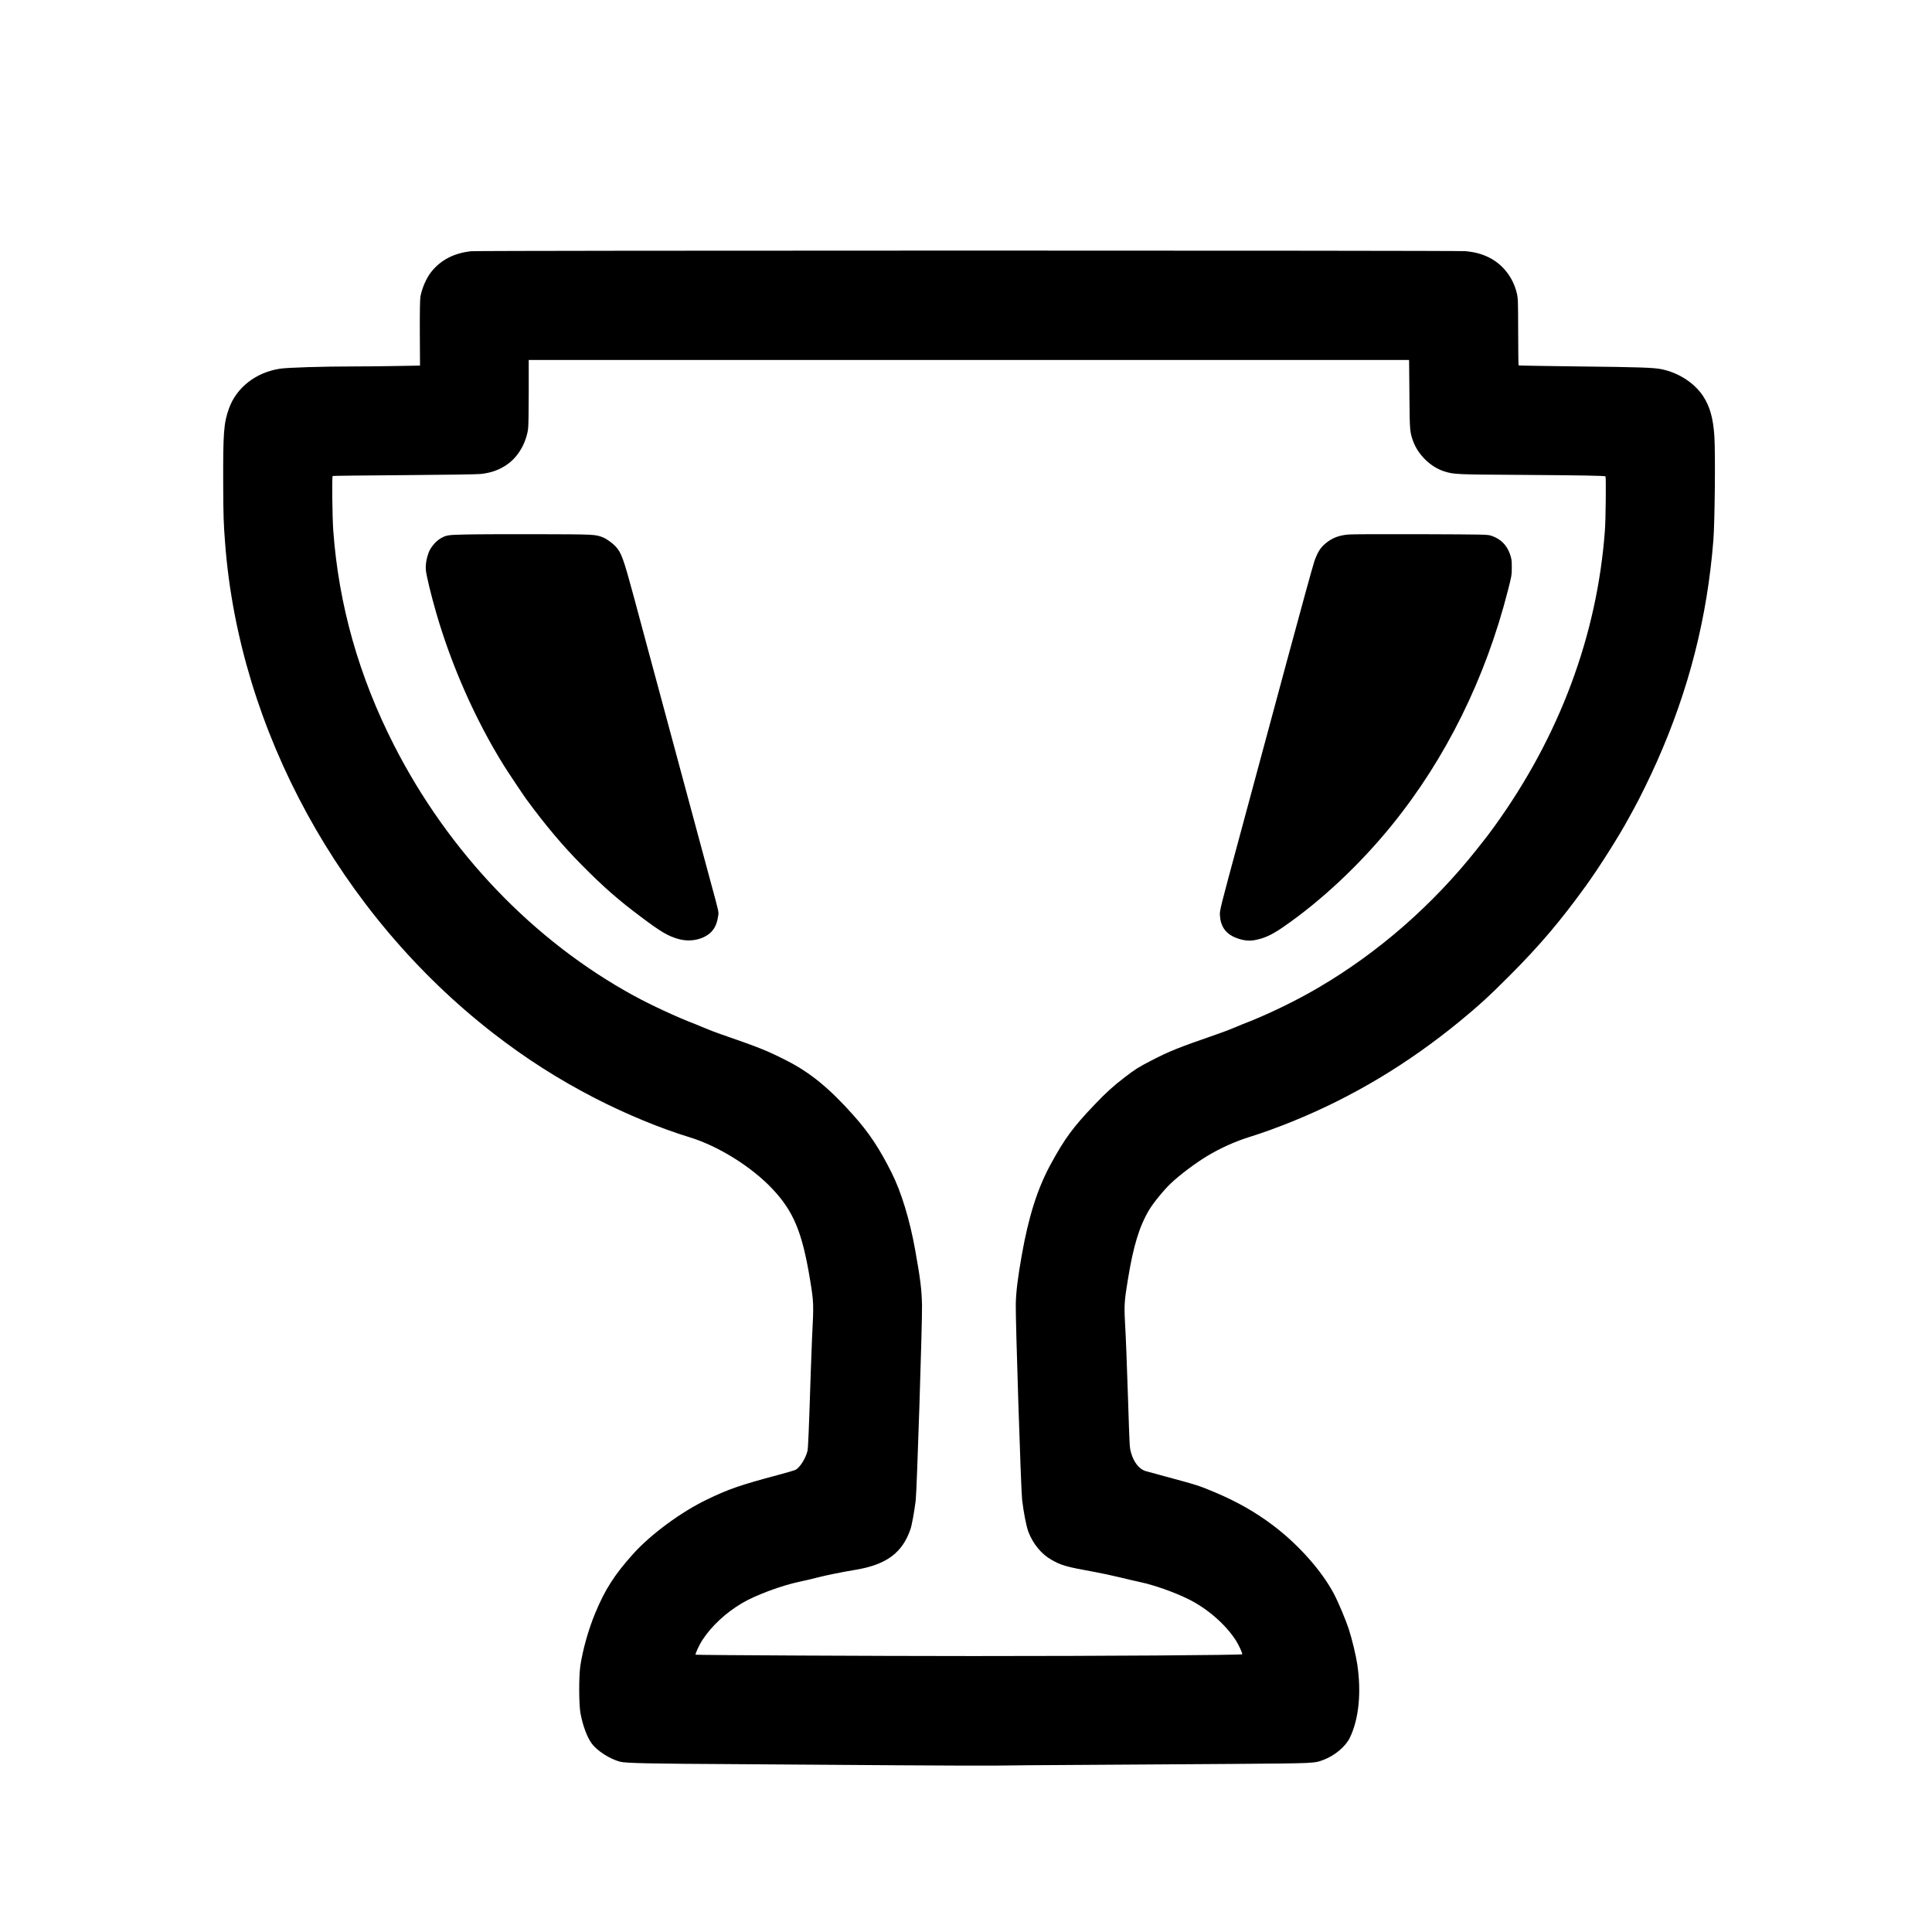
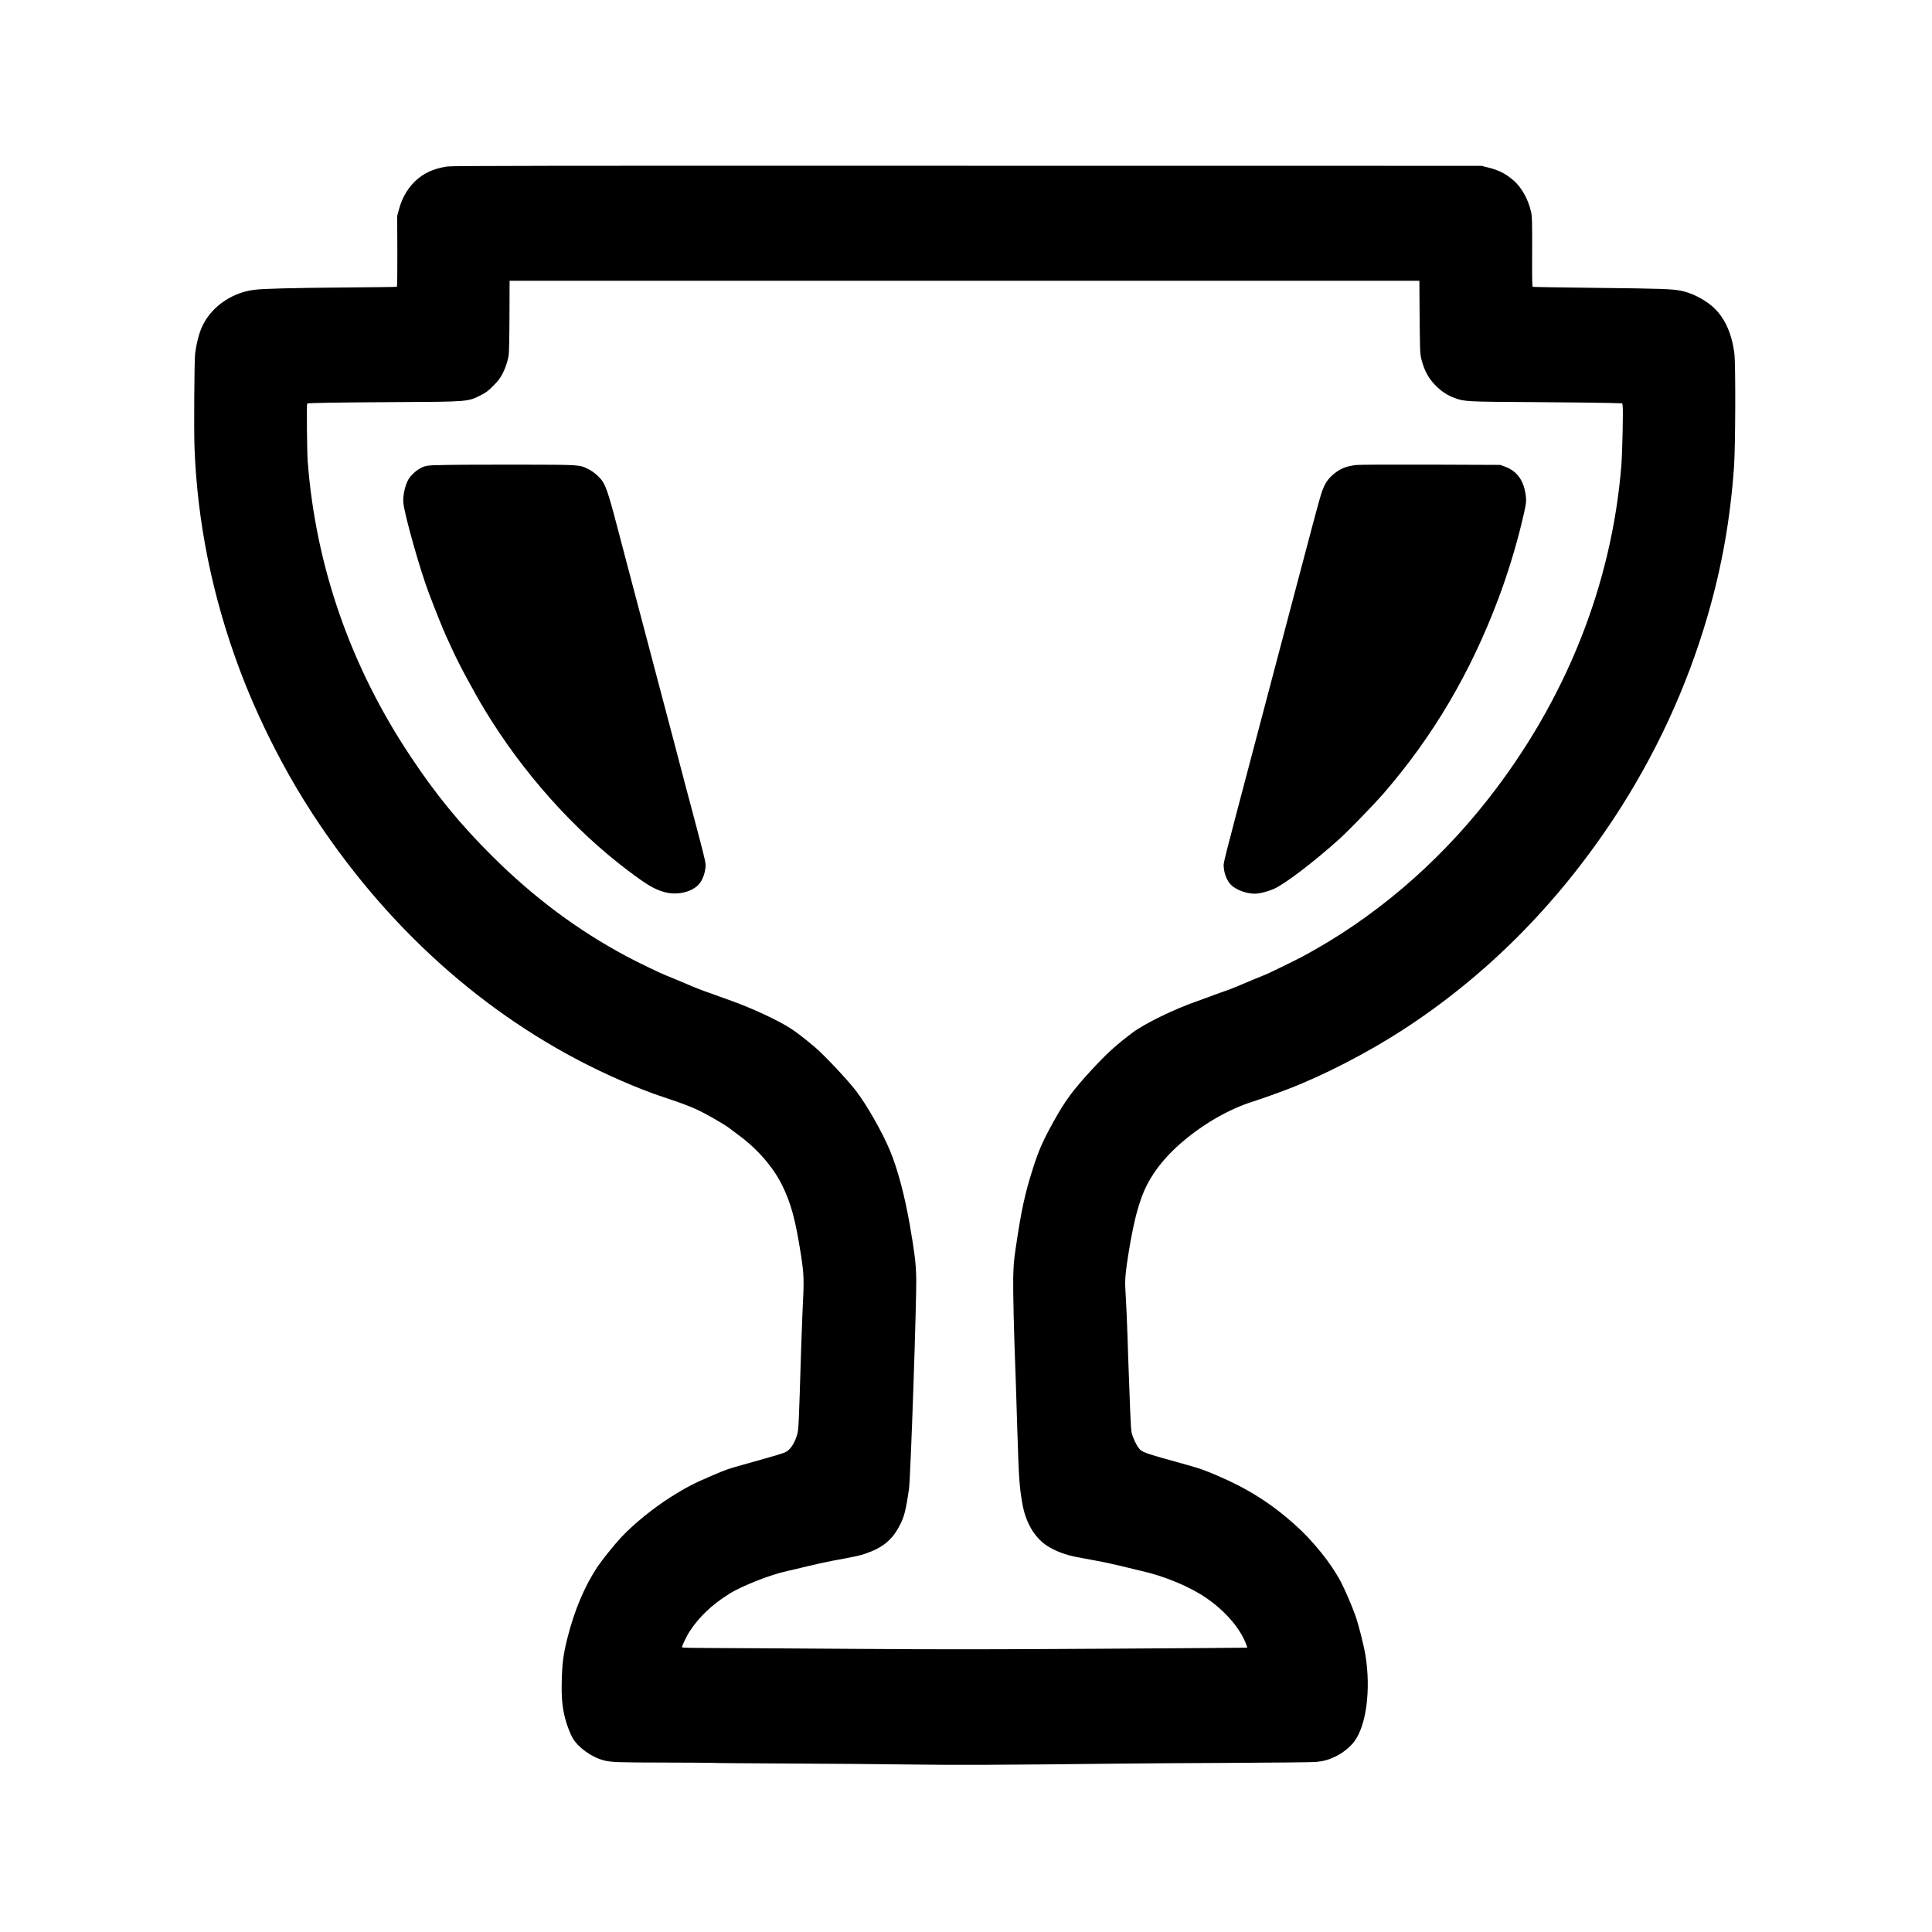
<svg xmlns="http://www.w3.org/2000/svg" version="1.0" width="3000pt" height="3000pt" viewBox="0 0 3000 3000" preserveAspectRatio="xMidYMid meet">
  <g transform="translate(0,3000) scale(0.1,-0.1)" fill="#000000" stroke="none">
-     <path d="M7316 26099 c-264 -28 -471 -135 -618 -319 -76 -95 -143 -248 -169 -383 -8 -43 -11 -215 -10 -568 l3 -506 -348 -6 c-191 -4 -498 -7 -683 -7 -474 0 -1024 -17 -1142 -35 -374 -56 -678 -293 -794 -619 -81 -225 -92 -374 -89 -1181 2 -482 5 -596 30 -914 221 -2899 1785 -5758 4159 -7602 510 -396 1013 -717 1585 -1012 476 -245 1019 -470 1470 -607 444 -136 956 -455 1280 -797 333 -352 467 -675 589 -1418 57 -347 58 -371 31 -890 -5 -104 -14 -341 -20 -525 -29 -905 -41 -1194 -51 -1238 -29 -120 -119 -261 -188 -297 -15 -7 -138 -43 -276 -80 -574 -153 -759 -217 -1090 -376 -407 -195 -878 -542 -1155 -850 -290 -323 -436 -552 -588 -919 -105 -254 -191 -559 -230 -812 -25 -167 -24 -605 2 -743 35 -191 105 -377 177 -472 84 -111 275 -234 434 -278 85 -24 458 -32 1845 -39 635 -4 1740 -11 2455 -17 715 -5 1410 -7 1545 -5 135 3 751 8 1370 11 619 4 1661 10 2315 15 1287 10 1250 8 1401 65 172 65 340 207 406 345 139 290 179 700 113 1142 -20 131 -82 390 -130 538 -48 146 -160 414 -231 549 -189 359 -554 770 -949 1067 -268 202 -552 364 -885 505 -269 113 -265 112 -790 254 -135 36 -268 73 -296 81 -104 28 -192 140 -233 294 -21 81 -20 55 -46 860 -20 596 -32 917 -47 1177 -13 240 -7 324 43 628 87 537 178 835 331 1095 64 108 230 312 339 415 142 134 377 311 564 424 206 125 444 231 675 302 161 49 445 152 650 236 931 378 1788 891 2595 1553 291 238 474 406 790 724 458 460 776 835 1167 1376 208 287 523 785 668 1055 24 44 62 114 85 155 79 141 248 485 352 720 496 1115 783 2236 878 3440 22 276 33 1339 16 1611 -18 284 -70 469 -177 631 -135 202 -374 358 -639 414 -123 26 -349 34 -1294 44 -509 6 -927 13 -930 16 -4 3 -6 238 -7 522 -1 496 -2 521 -23 607 -59 241 -221 446 -436 550 -109 53 -214 81 -360 95 -134 12 -15318 12 -15439 -1z m14565 -1766 c0 -43 3 -283 5 -533 4 -483 7 -510 56 -648 77 -214 275 -406 486 -472 149 -47 183 -48 1202 -54 919 -6 1289 -13 1300 -23 10 -10 4 -675 -9 -838 -120 -1630 -705 -3197 -1714 -4595 -98 -135 -97 -134 -272 -355 -686 -866 -1531 -1605 -2461 -2150 -371 -218 -813 -430 -1194 -575 -41 -16 -104 -42 -140 -58 -36 -16 -137 -55 -225 -85 -639 -222 -755 -269 -1045 -419 -193 -100 -245 -133 -400 -252 -176 -134 -289 -236 -467 -422 -340 -356 -468 -529 -686 -929 -206 -376 -345 -815 -451 -1415 -62 -351 -88 -562 -93 -755 -6 -224 80 -2885 98 -3040 23 -198 66 -419 98 -502 73 -188 202 -345 356 -432 157 -90 230 -110 675 -191 96 -17 265 -53 375 -80 110 -27 253 -60 318 -74 228 -48 539 -158 762 -268 296 -147 577 -393 738 -644 42 -66 97 -186 97 -211 0 -14 -2129 -28 -4175 -28 -1513 0 -4306 14 -4314 21 -9 9 57 154 103 224 144 221 366 428 621 578 211 124 612 273 894 332 80 17 205 46 276 65 142 36 367 82 600 121 472 80 718 264 843 630 21 61 60 275 81 444 18 142 103 2774 98 3030 -5 245 -26 414 -107 865 -84 467 -216 899 -366 1197 -187 373 -352 622 -590 888 -380 426 -674 666 -1044 854 -307 155 -413 198 -1020 408 -80 28 -185 68 -235 90 -49 21 -124 52 -165 68 -268 101 -681 293 -950 440 -1556 850 -2873 2226 -3720 3885 -546 1069 -861 2180 -945 3335 -15 207 -22 836 -10 849 3 3 502 9 1108 13 606 4 1143 12 1192 18 166 18 295 65 420 155 160 114 279 317 314 535 7 39 11 267 11 573 l0 507 6835 0 6835 0 1 -77z" />
-     <path d="M7215 21700 c-267 -6 -286 -9 -381 -65 -69 -41 -149 -137 -178 -215 -35 -95 -50 -190 -43 -274 7 -82 81 -387 161 -664 239 -825 612 -1667 1053 -2374 62 -99 295 -448 342 -513 298 -406 568 -728 863 -1025 337 -341 567 -543 923 -809 310 -233 419 -297 581 -342 188 -53 398 -6 513 115 54 58 85 130 101 234 12 76 22 32 -115 537 -47 176 -117 435 -155 575 -38 140 -107 399 -155 575 -48 176 -133 493 -190 705 -104 385 -232 862 -326 1210 -28 102 -97 358 -154 570 -57 212 -154 572 -215 800 -159 588 -193 683 -284 778 -48 51 -138 115 -192 137 -122 48 -124 48 -1039 50 -473 1 -972 -1 -1110 -5z" />
-     <path d="M20932 21700 c-151 -16 -248 -54 -350 -139 -79 -66 -121 -133 -171 -271 -22 -63 -218 -774 -435 -1580 -217 -806 -539 -2000 -716 -2655 -320 -1185 -322 -1190 -317 -1270 10 -169 88 -281 239 -343 105 -43 200 -57 290 -42 151 26 269 78 443 198 589 403 1199 974 1696 1587 841 1036 1458 2286 1806 3655 55 214 58 231 58 350 0 113 -3 133 -29 207 -50 142 -145 235 -286 283 -65 21 -70 21 -1105 25 -572 2 -1077 0 -1123 -5z" />
+     <path d="M6945 27415 c-190 -30 -324 -85 -446 -182 -145 -116 -253 -288 -305 -488 l-27 -100 3 -546 c1 -301 -2 -549 -7 -552 -4 -3 -373 -8 -818 -11 -815 -7 -1266 -18 -1405 -37 -369 -50 -691 -290 -819 -611 -39 -97 -77 -256 -91 -378 -13 -118 -20 -1158 -10 -1450 42 -1170 280 -2338 708 -3475 172 -458 393 -941 647 -1415 284 -530 634 -1070 1021 -1575 1273 -1661 2908 -2893 4749 -3577 44 -16 175 -61 290 -99 116 -38 278 -99 360 -136 153 -68 464 -246 545 -312 25 -20 79 -61 120 -91 290 -208 545 -500 684 -782 137 -277 207 -535 290 -1063 52 -337 54 -395 26 -935 -5 -107 -14 -350 -20 -540 -36 -1185 -39 -1252 -60 -1329 -36 -130 -101 -234 -172 -274 -40 -23 -120 -47 -688 -206 -224 -63 -245 -70 -475 -169 -272 -116 -387 -176 -623 -324 -264 -165 -583 -423 -775 -628 -96 -102 -296 -350 -364 -451 -202 -300 -366 -687 -474 -1122 -62 -249 -80 -387 -86 -657 -6 -261 7 -403 52 -583 26 -102 81 -245 118 -307 89 -150 298 -298 487 -346 112 -28 207 -32 952 -33 400 -1 733 -3 740 -5 7 -3 551 -7 1208 -10 657 -3 1443 -9 1745 -14 836 -11 1440 -9 3395 13 245 3 1001 8 1680 11 679 3 1278 10 1330 14 126 13 197 32 305 84 112 53 229 146 294 234 187 249 259 799 175 1332 -23 145 -107 481 -155 615 -57 162 -157 395 -230 535 -148 283 -432 636 -714 887 -369 330 -739 563 -1205 761 -214 90 -270 110 -475 167 -688 191 -691 192 -749 268 -33 43 -84 154 -102 219 -9 34 -17 154 -24 333 -5 154 -14 395 -20 535 -6 140 -15 404 -20 585 -10 302 -19 504 -36 801 -8 133 5 273 52 559 70 423 129 666 215 891 113 294 328 579 634 836 331 279 716 498 1085 615 130 41 372 127 550 196 538 206 1227 561 1765 910 1291 836 2392 1938 3283 3287 643 975 1133 2032 1457 3145 222 764 353 1501 411 2320 22 310 26 1574 6 1749 -40 331 -162 588 -356 749 -137 113 -313 199 -471 232 -137 28 -312 34 -1315 45 -536 6 -981 13 -988 16 -11 3 -13 102 -11 541 1 476 0 547 -16 618 -42 198 -149 388 -278 498 -124 104 -224 155 -386 195 l-106 27 -7990 1 c-6445 2 -8005 0 -8070 -11z m15096 -1952 c6 -903 7 -951 30 -1040 46 -184 118 -312 242 -430 88 -83 169 -134 277 -174 153 -55 180 -57 1225 -63 528 -4 1053 -9 1167 -13 l208 -6 6 -35 c11 -57 -4 -730 -20 -932 -150 -1855 -865 -3645 -2070 -5180 -802 -1022 -1788 -1858 -2882 -2444 -135 -71 -576 -286 -589 -286 -5 0 -310 -127 -440 -183 -45 -19 -141 -56 -215 -81 -74 -26 -162 -57 -195 -71 -33 -13 -121 -45 -195 -71 -349 -120 -820 -350 -1003 -488 -265 -201 -394 -318 -624 -566 -302 -326 -421 -487 -607 -822 -162 -293 -227 -440 -314 -713 -128 -400 -183 -652 -273 -1265 -26 -177 -32 -256 -36 -445 -4 -194 12 -885 32 -1370 3 -71 17 -492 30 -935 26 -823 32 -919 80 -1198 50 -288 183 -518 375 -649 121 -82 292 -148 475 -182 61 -11 198 -37 305 -57 107 -19 283 -58 390 -84 107 -27 247 -61 310 -75 354 -79 753 -246 1005 -421 284 -196 511 -456 605 -691 17 -41 29 -77 28 -78 -2 -1 -984 -9 -2184 -16 -1739 -11 -2515 -12 -3835 -3 -909 7 -1903 12 -2206 13 -388 1 -553 4 -553 12 0 25 74 180 118 246 149 227 340 409 606 578 199 127 651 305 911 360 44 9 177 41 295 70 118 29 303 70 410 90 373 69 416 78 514 112 258 89 403 206 517 418 79 146 104 242 154 588 25 171 120 2953 112 3282 -5 218 -26 392 -98 805 -79 459 -191 880 -310 1165 -118 284 -355 700 -526 925 -127 166 -491 554 -637 678 -129 111 -299 242 -381 294 -202 129 -597 313 -920 428 -365 130 -521 187 -595 219 -91 40 -348 147 -411 172 -96 37 -460 213 -624 301 -755 404 -1435 911 -2076 1548 -501 498 -874 952 -1278 1560 -927 1393 -1469 2948 -1593 4575 -11 154 -18 888 -8 898 11 11 389 17 1335 23 1186 6 1157 4 1370 112 74 38 107 63 185 142 76 76 104 113 142 185 45 87 75 175 96 280 6 29 12 279 13 608 l2 557 7064 0 7063 0 1 -177z" />
+     <path d="M6920 22780 c-307 -5 -317 -7 -416 -65 -56 -33 -123 -97 -157 -151 -54 -87 -94 -259 -84 -369 16 -184 264 -1062 400 -1415 127 -332 211 -539 259 -645 30 -66 70 -154 89 -195 107 -238 337 -666 517 -965 589 -972 1380 -1859 2227 -2496 295 -222 403 -286 561 -331 182 -51 394 -10 515 99 64 57 112 168 124 284 6 60 0 91 -94 452 -56 213 -119 451 -140 530 -22 78 -85 318 -141 532 -56 215 -126 480 -155 590 -30 110 -113 423 -184 695 -71 272 -161 612 -199 755 -38 143 -95 359 -127 480 -31 121 -94 360 -140 530 -45 171 -113 427 -150 570 -151 585 -206 763 -265 855 -45 71 -142 155 -225 196 -141 69 -114 67 -1070 69 -473 0 -988 -1 -1145 -5z" />
+     <path d="M21068 22780 c-167 -16 -275 -63 -387 -166 -79 -73 -122 -148 -169 -294 -27 -83 -159 -577 -427 -1595 -73 -277 -325 -1234 -590 -2235 -530 -2008 -498 -1878 -492 -1960 7 -100 51 -208 109 -267 84 -87 272 -151 403 -139 79 8 190 39 271 76 175 79 629 426 1019 779 140 127 534 533 677 698 772 891 1355 1881 1787 3033 139 369 271 800 360 1170 66 276 73 318 66 395 -24 253 -131 409 -331 481 l-69 25 -1070 4 c-588 2 -1109 0 -1157 -5z" />
  </g>
</svg>
